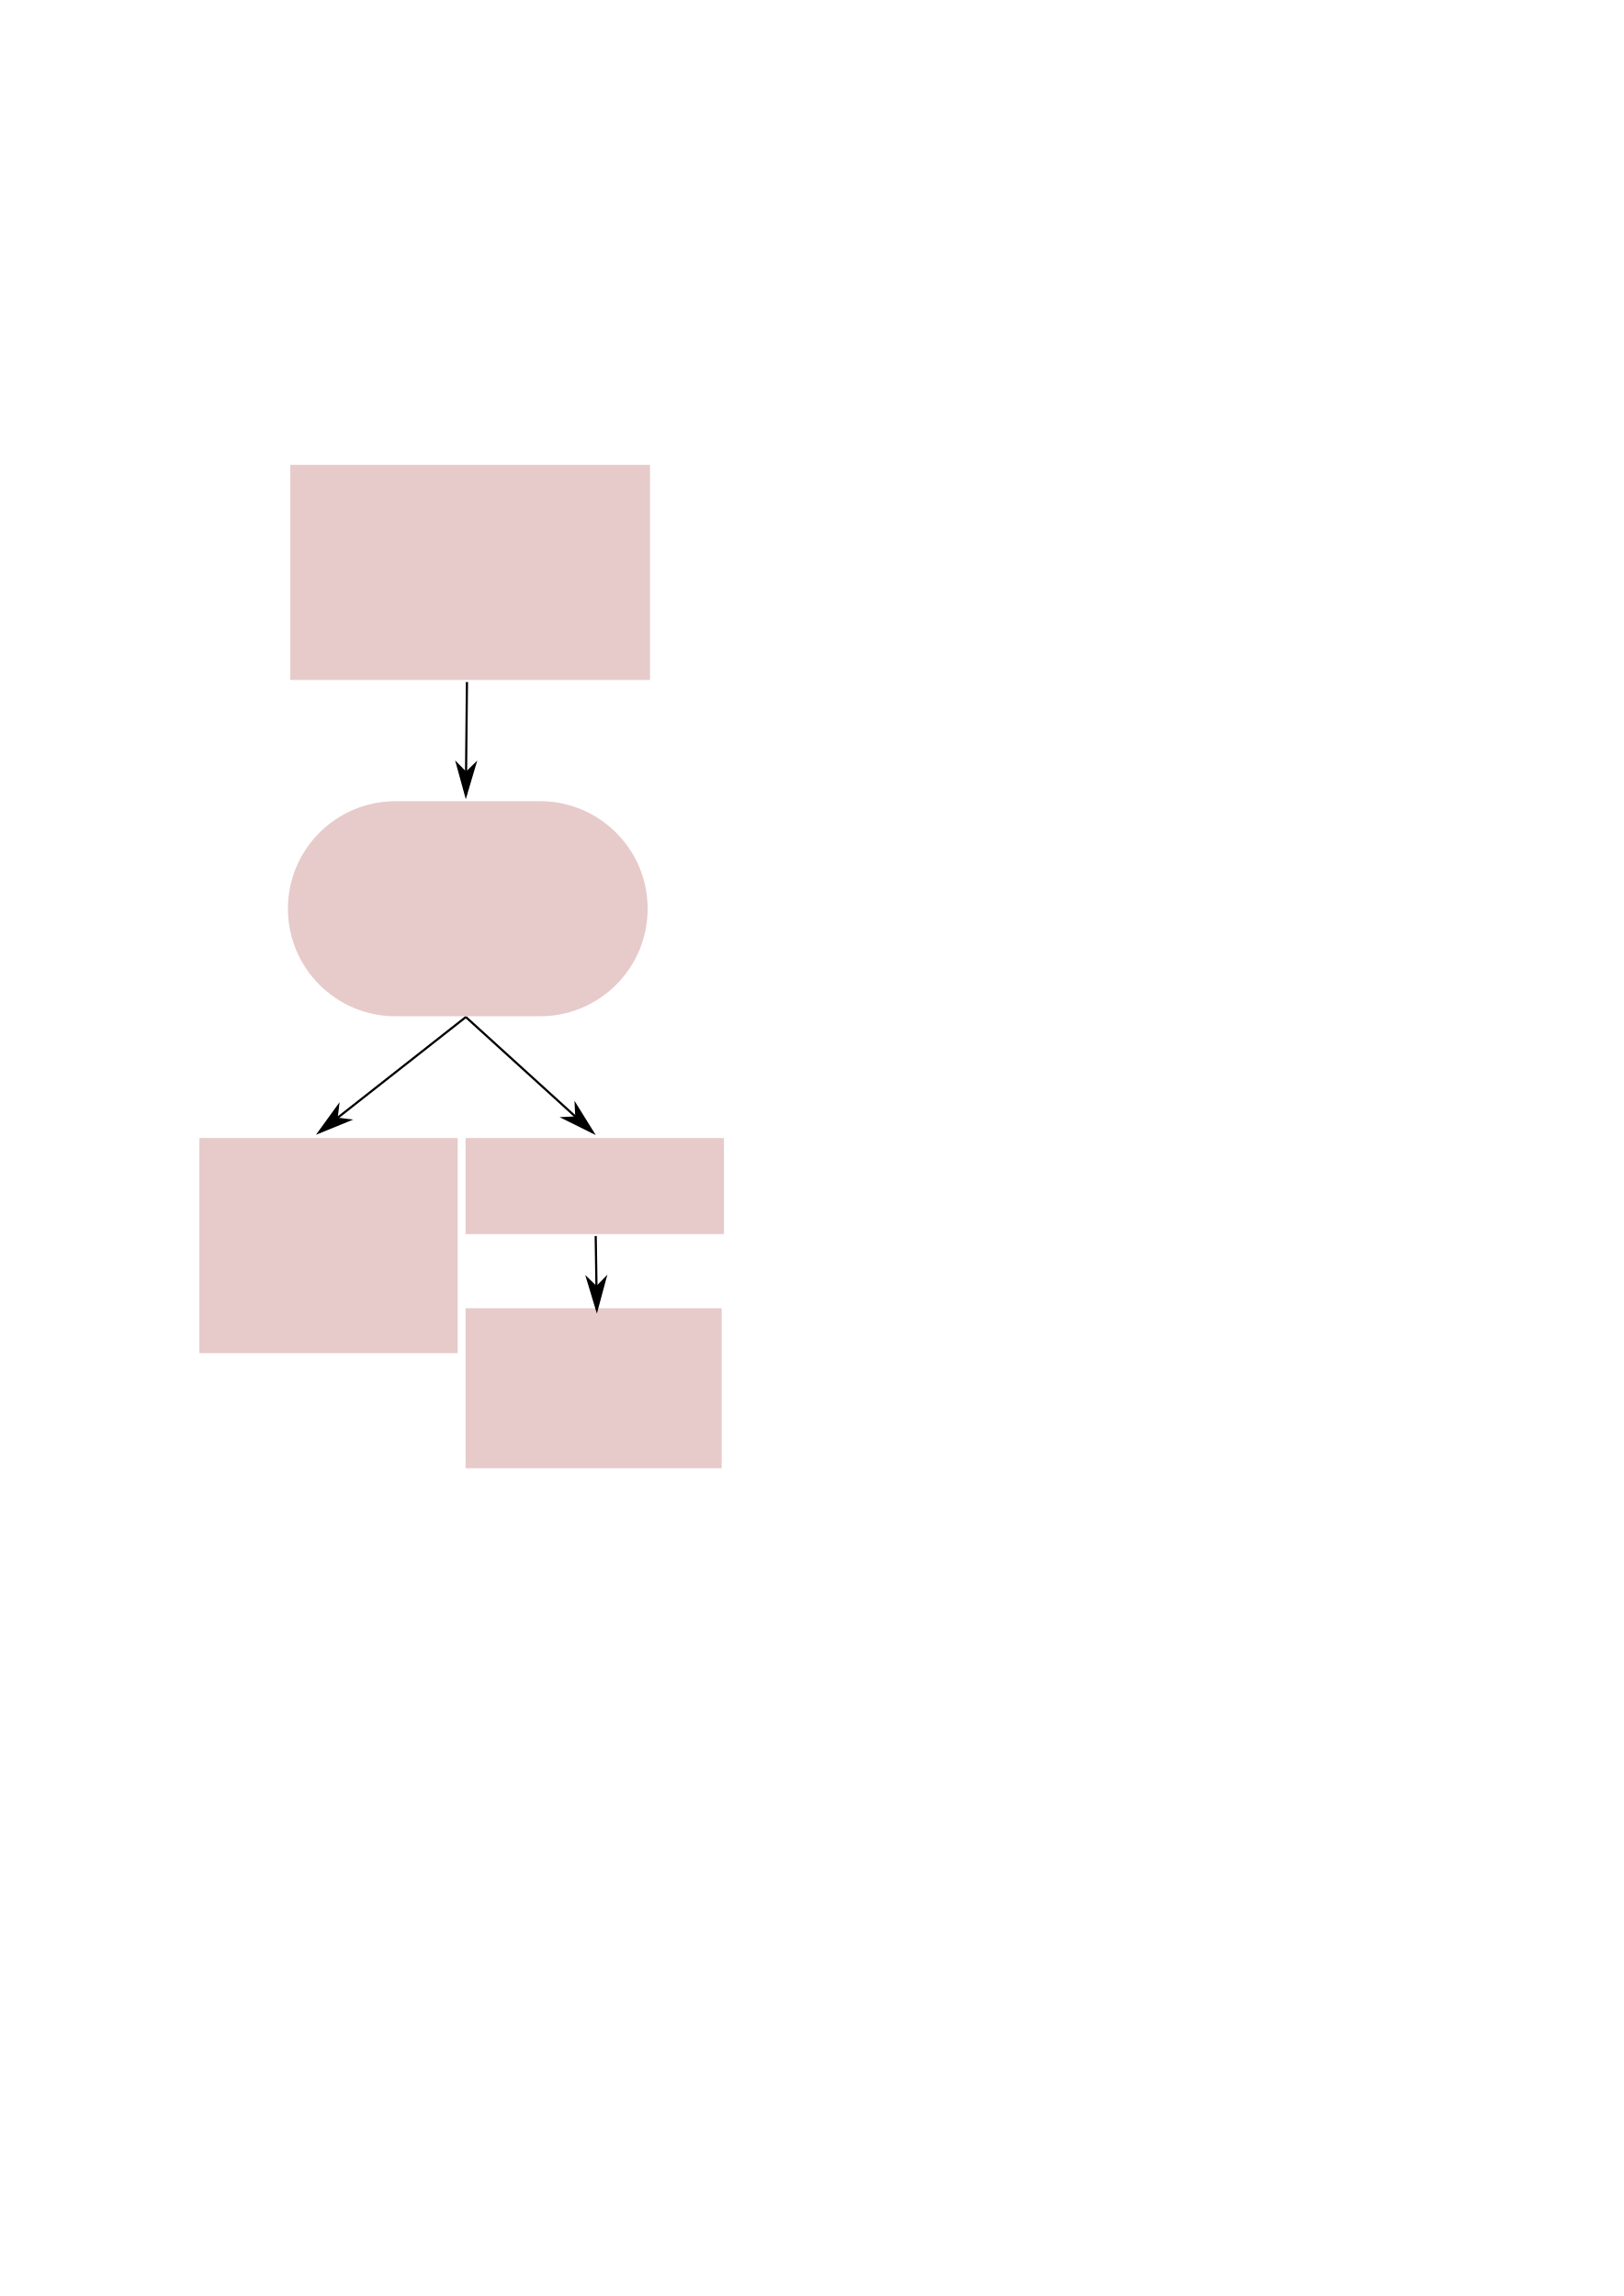
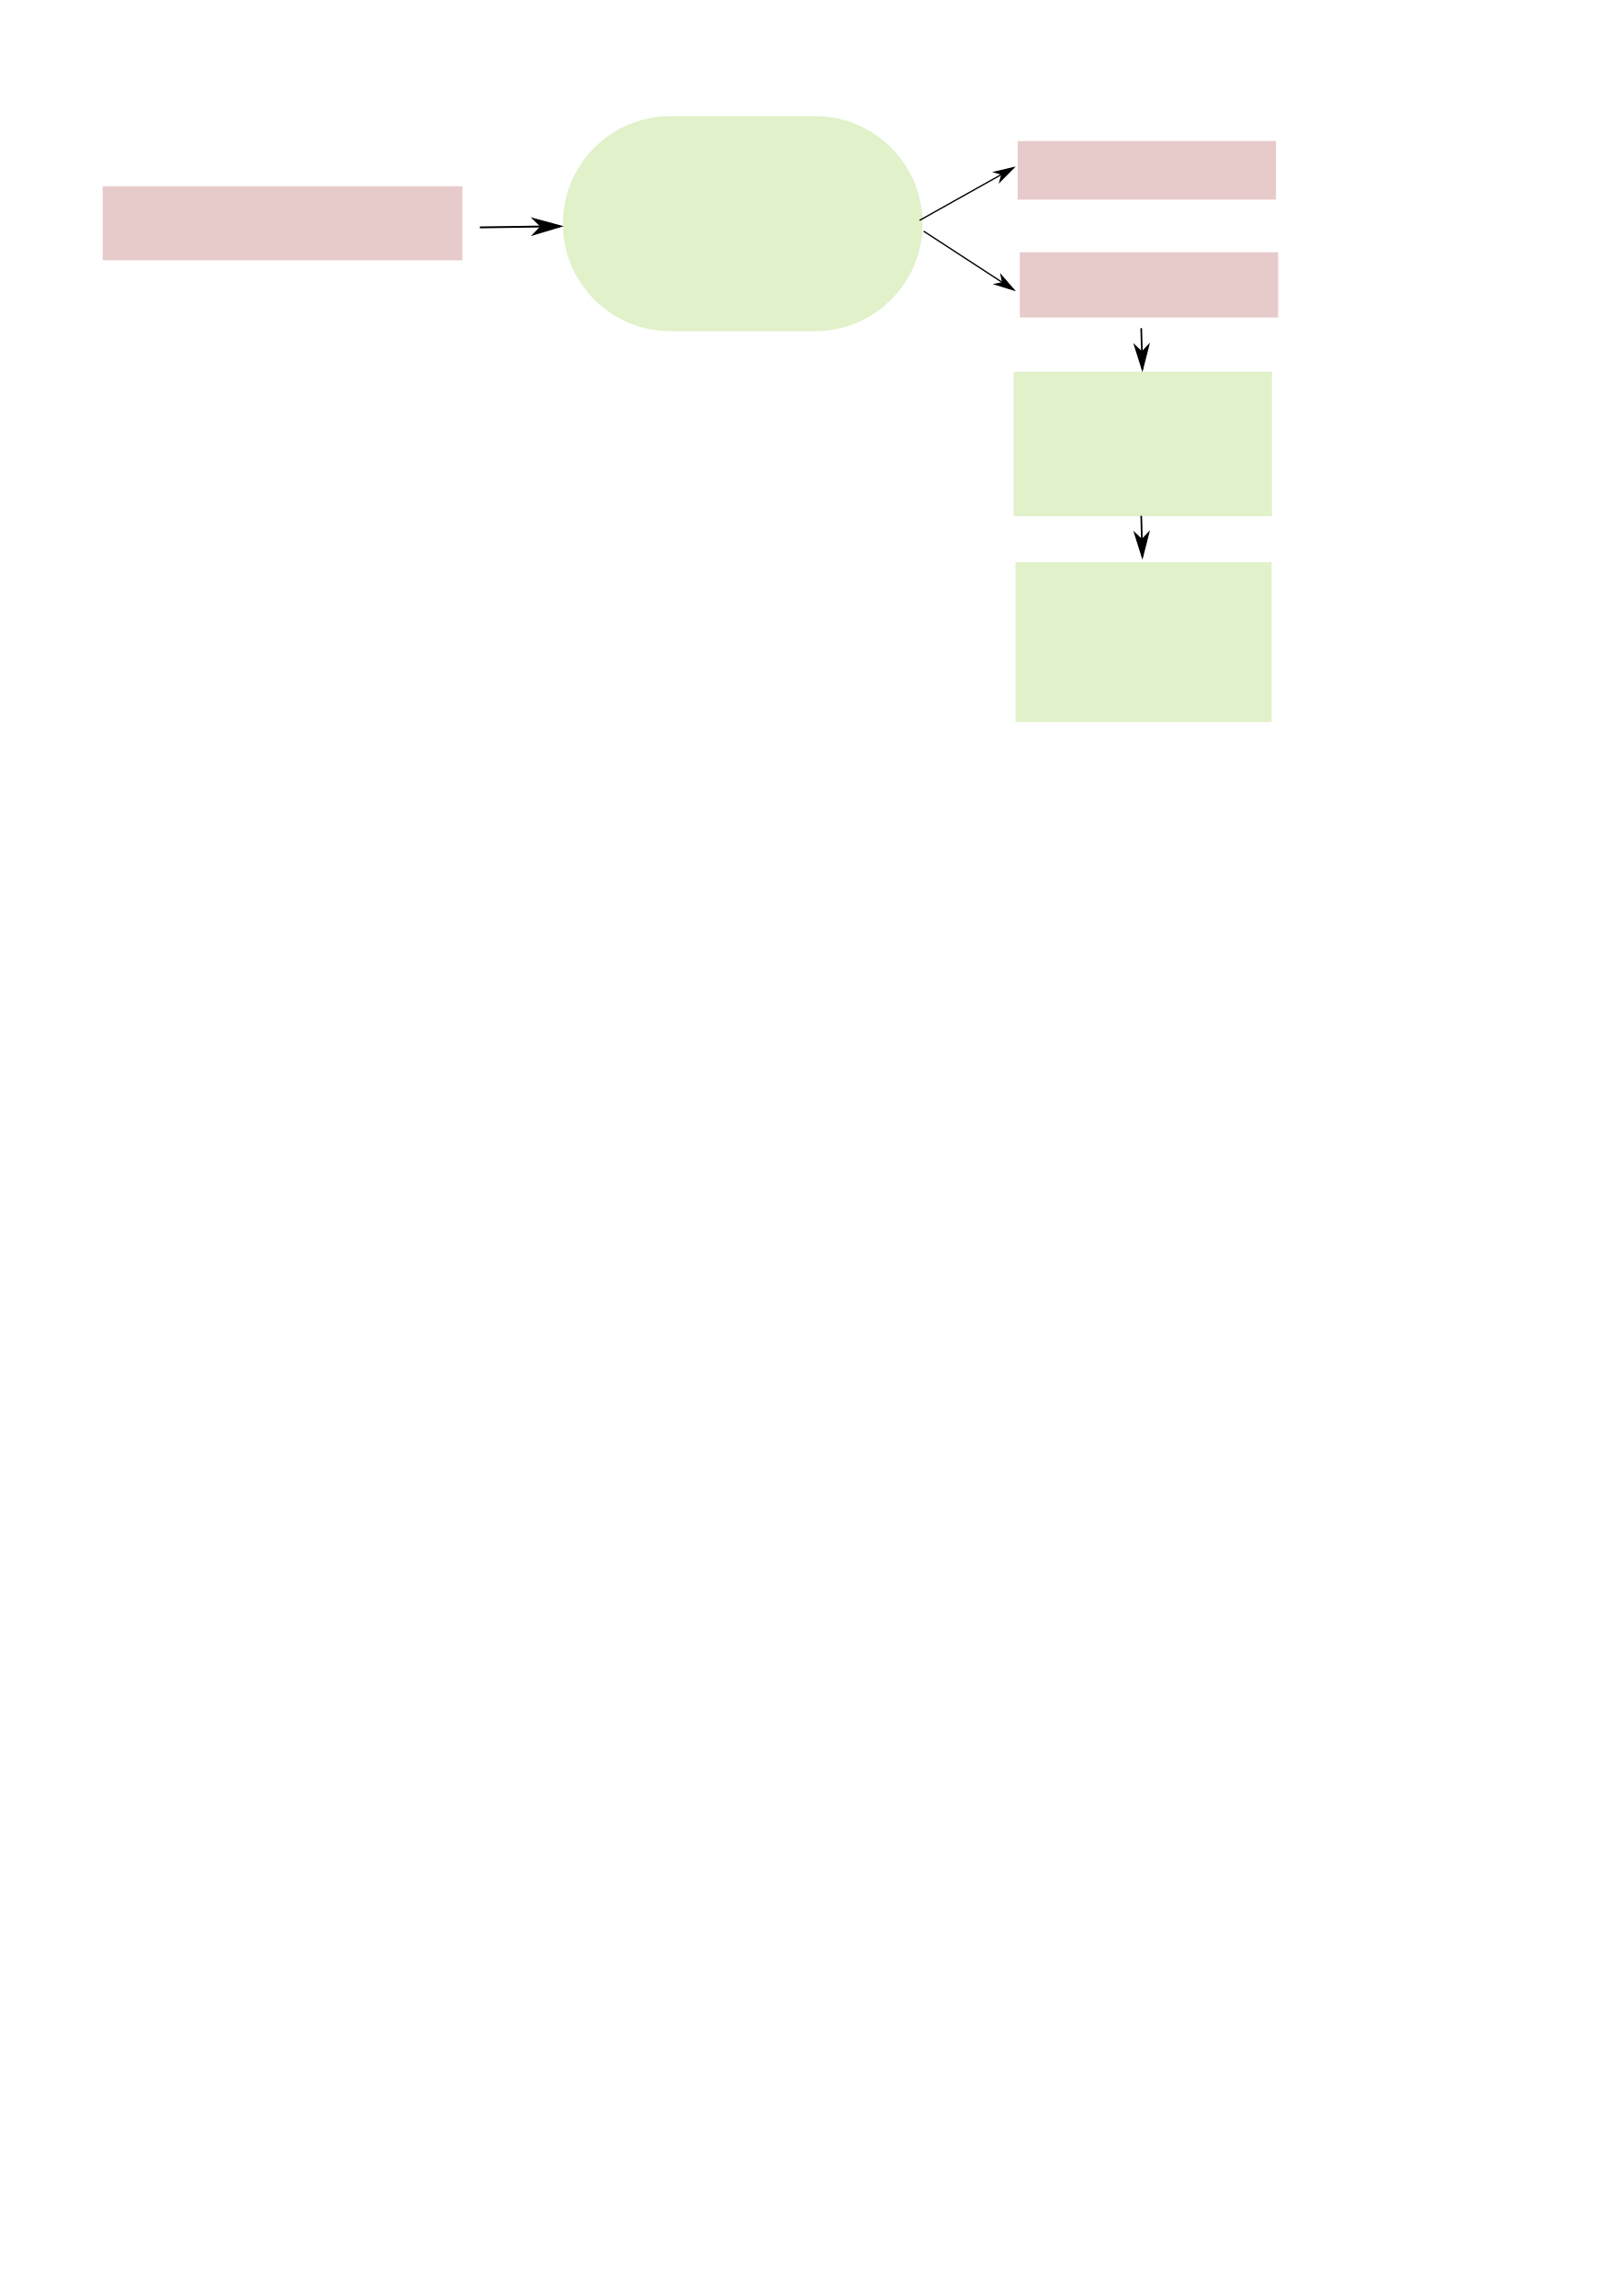
<svg xmlns="http://www.w3.org/2000/svg" width="744.094" height="1052.362" id="svg12890" version="1.1">
  <defs id="defs12892">
    <marker orient="auto" refY="0" refX="0" id="Arrow1Lend-6" style="overflow:visible">
      <path id="path3797-2" d="M 0,0 5,-5 -12.5,0 5,5 0,0 z" style="fill-rule:evenodd;stroke:#000000;stroke-width:1pt" transform="matrix(-0.8,0,0,-0.8,-10,0)" />
    </marker>
    <marker orient="auto" refY="0" refX="0" id="marker12828" style="overflow:visible">
      <path id="path12830" d="M 0,0 5,-5 -12.5,0 5,5 0,0 z" style="fill-rule:evenodd;stroke:#000000;stroke-width:1pt" transform="matrix(-0.8,0,0,-0.8,-10,0)" />
    </marker>
    <marker orient="auto" refY="0" refX="0" id="marker12832" style="overflow:visible">
      <path id="path12834" d="M 0,0 5,-5 -12.5,0 5,5 0,0 z" style="fill-rule:evenodd;stroke:#000000;stroke-width:1pt" transform="matrix(-0.8,0,0,-0.8,-10,0)" />
    </marker>
    <marker orient="auto" refY="0" refX="0" id="marker12836" style="overflow:visible">
      <path id="path12838" d="M 0,0 5,-5 -12.5,0 5,5 0,0 z" style="fill-rule:evenodd;stroke:#000000;stroke-width:1pt" transform="matrix(-0.8,0,0,-0.8,-10,0)" />
    </marker>
    <marker orient="auto" refY="0" refX="0" id="marker5108" style="overflow:visible">
      <path id="path5110" d="M 0,0 5,-5 -12.5,0 5,5 0,0 z" style="fill-rule:evenodd;stroke:#000000;stroke-width:1pt" transform="matrix(0.8,0,0,0.8,10,0)" />
    </marker>
    <marker orient="auto" refY="0" refX="0" id="marker12842" style="overflow:visible">
      <path id="path12844" d="M 0,0 5,-5 -12.5,0 5,5 0,0 z" style="fill-rule:evenodd;stroke:#000000;stroke-width:1pt" transform="matrix(0.8,0,0,0.8,10,0)" />
    </marker>
  </defs>
  <g id="layer1">
-     <rect style="opacity:0.21;fill:#8b0000;fill-opacity:1" id="rect4450-6" width="164.842" height="98.571" x="131.952" y="367.23" ry="49.286" />
-     <rect style="opacity:0.21;fill:#8b0000;fill-opacity:1" id="rect4450-6-6" width="118.375" height="98.571" x="91.366" y="521.633" />
-     <rect style="opacity:0.21;fill:#8b0000;fill-opacity:1" id="rect4450-6-2" width="164.842" height="98.571" x="133.054" y="213.082" />
-     <path style="fill:none;stroke:#000000;stroke-width:1px;stroke-linecap:butt;stroke-linejoin:miter;stroke-opacity:1;marker-start:url(#marker5108);marker-mid:none;marker-end:none" d="m 146.308,518.936 67.175,-52.78" id="path8533" />
-     <path style="fill:none;stroke:#000000;stroke-width:1px;stroke-linecap:butt;stroke-linejoin:miter;stroke-opacity:1;marker-start:url(#marker5108);marker-mid:none;marker-end:none" d="m 213.483,364.378 0.505,-51.77" id="path8533-6" />
-     <flowRoot xml:space="preserve" id="flowRoot12417" style="font-size:13px;font-style:normal;font-weight:normal;line-height:125%;letter-spacing:0px;word-spacing:0px;fill:#000000;fill-opacity:1;stroke:none;font-family:Sans" transform="translate(81.80957,168.2961)">
+     <rect style="opacity:0.21;fill:#6dbd00;fill-opacity:1" id="rect4450-6" width="164.842" height="98.571" x="257.952" y="53.23" ry="49.286" />
+     <rect style="opacity:0.21;fill:#8b0000;fill-opacity:1" id="rect4450-6-2" width="164.842" height="33.922" x="47.054" y="85.387" />
+     <path style="fill:none;stroke:#000000;stroke-width:0.851px;stroke-linecap:butt;stroke-linejoin:miter;stroke-opacity:1;marker-start:url(#marker5108);marker-mid:none;marker-end:none" d="m 256.696,103.704 -36.767,0.514" id="path8533-6" />
+     <flowRoot xml:space="preserve" id="flowRoot12417" style="font-size:13px;font-style:normal;font-weight:normal;line-height:125%;letter-spacing:0px;word-spacing:0px;fill:#000000;fill-opacity:1;stroke:none;font-family:Sans" transform="translate(-4.19043,10.2961)">
      <flowRegion id="flowRegion12419">
        <rect id="rect12421" width="140.411" height="42.426" x="67.68" y="80.595" />
      </flowRegion>
      <flowPara id="flowPara12423" style="font-size:18px">Ventana Audio</flowPara>
    </flowRoot>
-     <flowRoot xml:space="preserve" id="flowRoot12433" style="font-size:13px;font-style:normal;font-weight:normal;line-height:125%;letter-spacing:0px;word-spacing:0px;fill:#000000;fill-opacity:1;stroke:none;font-family:Sans" transform="translate(77.80957,152.2961)">
+     <flowRoot xml:space="preserve" id="flowRoot12433" style="font-size:13px;font-style:normal;font-weight:normal;line-height:125%;letter-spacing:0px;word-spacing:0px;fill:#000000;fill-opacity:1;stroke:none;font-family:Sans" transform="translate(201.8096,-161.7039)">
      <flowRegion id="flowRegion12435">
        <rect id="rect12437" width="118.188" height="66.67" x="81.822" y="241.21" />
      </flowRegion>
-       <flowPara id="flowPara12439" style="font-size:18px">Background </flowPara>
-       <flowPara style="font-size:18px" id="flowPara13598">Substraction</flowPara>
+       <flowPara style="font-size:18px;text-align:center;text-anchor:middle" id="flowPara13598">Substractor de Fondo</flowPara>
    </flowRoot>
-     <flowRoot xml:space="preserve" id="flowRoot12461" style="font-size:13px;font-style:normal;font-weight:normal;line-height:125%;letter-spacing:0px;word-spacing:0px;fill:#000000;fill-opacity:1;stroke:none;font-family:Sans" transform="translate(47.80957,164.2961)">
-       <flowRegion id="flowRegion12463">
-         <rect id="rect12465" width="153.543" height="37.376" x="73.741" y="393.743" />
-       </flowRegion>
-       <flowPara id="flowPara12467" style="font-size:18px">Fondo</flowPara>
-     </flowRoot>
-     <rect y="521.633" x="213.366" height="44.023" width="118.375" id="rect13588" style="opacity:0.21;fill:#8b0000;fill-opacity:1" />
-     <flowRoot transform="translate(157.8096,138.2961)" style="font-size:13px;font-style:normal;font-weight:normal;line-height:125%;letter-spacing:0px;word-spacing:0px;fill:#000000;fill-opacity:1;stroke:none;font-family:Sans" id="flowRoot13590" xml:space="preserve">
+     <rect y="115.633" x="467.366" height="29.881" width="118.375" id="rect13588" style="opacity:0.21;fill:#8b0000;fill-opacity:1" />
+     <flowRoot transform="translate(409.8096,-275.7039)" style="font-size:13px;font-style:normal;font-weight:normal;line-height:125%;letter-spacing:0px;word-spacing:0px;fill:#000000;fill-opacity:1;stroke:none;font-family:Sans" id="flowRoot13590" xml:space="preserve">
      <flowRegion id="flowRegion13592">
        <rect y="393.743" x="73.741" height="37.376" width="153.543" id="rect13594" />
      </flowRegion>
      <flowPara style="font-size:18px" id="flowPara13596">No Fondo</flowPara>
    </flowRoot>
-     <path id="path13600" d="M 271.567,518.936 213.483,466.156" style="fill:none;stroke:#000000;stroke-width:1px;stroke-linecap:butt;stroke-linejoin:miter;stroke-opacity:1;marker-start:url(#marker5108);marker-mid:none;marker-end:none" />
-     <rect style="opacity:0.21;fill:#8b0000;fill-opacity:1" id="rect13602" width="117.364" height="73.318" x="213.366" y="599.633" />
-     <flowRoot xml:space="preserve" id="flowRoot13604" style="font-size:13px;font-style:normal;font-weight:normal;text-align:center;line-height:125%;letter-spacing:0px;word-spacing:0px;text-anchor:middle;fill:#000000;fill-opacity:1;stroke:none;font-family:Sans" transform="translate(119.8096,218.2961)">
+     <path id="path13600" d="M 464.594,132.871 423.285,105.957" style="fill:none;stroke:#000000;stroke-width:0.602px;stroke-linecap:butt;stroke-linejoin:miter;stroke-opacity:1;marker-start:url(#marker5108);marker-mid:none;marker-end:none" />
+     <rect style="opacity:0.21;fill:#6dbd00;fill-opacity:1" id="rect13602" width="117.364" height="73.318" x="465.366" y="257.633" />
+     <flowRoot xml:space="preserve" id="flowRoot13604" style="font-size:13px;font-style:normal;font-weight:normal;text-align:center;line-height:125%;letter-spacing:0px;word-spacing:0px;text-anchor:middle;fill:#000000;fill-opacity:1;stroke:none;font-family:Sans" transform="translate(371.8096,-123.7039)">
      <flowRegion id="flowRegion13606">
        <rect id="rect13608" width="157.584" height="76.772" x="73.741" y="393.743" style="text-align:center;text-anchor:middle" />
      </flowRegion>
      <flowPara id="flowPara13610" style="font-size:18px;text-align:center;text-anchor:middle">Detección</flowPara>
      <flowPara style="font-size:18px;text-align:center;text-anchor:middle" id="flowPara13624">Sirenas</flowPara>
      <flowPara style="font-size:18px;text-align:center;text-anchor:middle" id="flowPara13614" />
    </flowRoot>
-     <path id="path13612" d="M 273.503,600.135 272.998,566.527" style="fill:none;stroke:#000000;stroke-width:1px;stroke-linecap:butt;stroke-linejoin:miter;stroke-opacity:1;marker-start:url(#marker5108);marker-mid:none;marker-end:none" />
    <flowRoot xml:space="preserve" id="flowRoot13616" style="fill:black;stroke:none;stroke-opacity:1;stroke-width:1px;stroke-linejoin:miter;stroke-linecap:butt;fill-opacity:1;font-family:Sans;font-style:normal;font-weight:normal;font-size:13px;line-height:125%;letter-spacing:0px;word-spacing:0px">
      <flowRegion id="flowRegion13618">
        <rect id="rect13620" width="2.02" height="30.305" x="380.828" y="655.372" />
      </flowRegion>
      <flowPara id="flowPara13622" />
    </flowRoot>
+     <rect style="opacity:0.21;fill:#8b0000;fill-opacity:1" id="rect3042" width="118.375" height="26.851" x="466.376" y="64.643" />
+     <flowRoot xml:space="preserve" id="flowRoot3044" style="font-size:13px;font-style:normal;font-weight:normal;line-height:125%;letter-spacing:0px;word-spacing:0px;fill:#000000;fill-opacity:1;stroke:none;font-family:Sans" transform="translate(423.8096,-327.7039)">
+       <flowRegion id="flowRegion3046">
+         <rect id="rect3048" width="153.543" height="37.376" x="73.741" y="393.743" />
+       </flowRegion>
+       <flowPara id="flowPara3050" style="font-size:18px">Fondo</flowPara>
+     </flowRoot>
+     <path style="fill:none;stroke:#000000;stroke-width:0.602px;stroke-linecap:butt;stroke-linejoin:miter;stroke-opacity:1;marker-start:url(#marker5108);marker-mid:none;marker-end:none" d="m 464.467,76.881 -43.077,24.136" id="path3052" />
+     <rect y="170.361" x="464.518" height="66.247" width="118.375" id="rect13588-3" style="opacity:0.21;fill:#6dbd00;fill-opacity:1" />
+     <path style="fill:none;stroke:#000000;stroke-width:0.757px;stroke-linecap:butt;stroke-linejoin:miter;stroke-opacity:1;marker-start:url(#marker5108);marker-mid:none;marker-end:none" d="m 523.51,169.104 -0.52,-18.698" id="path3072" />
+     <path id="path3076" d="m 523.51,255.104 -0.52,-18.698" style="fill:none;stroke:#000000;stroke-width:0.757px;stroke-linecap:butt;stroke-linejoin:miter;stroke-opacity:1;marker-start:url(#marker5108);marker-mid:none;marker-end:none" />
+     <flowRoot xml:space="preserve" id="flowRoot3078" style="fill:black;stroke:none;stroke-opacity:1;stroke-width:1px;stroke-linejoin:miter;stroke-linecap:butt;fill-opacity:1;font-family:Sans;font-style:normal;font-weight:normal;font-size:13px;line-height:125%;letter-spacing:0px;word-spacing:0px">
+       <flowRegion id="flowRegion3080">
+         <rect id="rect3082" width="150.513" height="167.685" x="446.487" y="410.915" />
+       </flowRegion>
+       <flowPara id="flowPara3084" />
+     </flowRoot>
+     <flowRoot transform="translate(395.8096,-213.7039)" style="font-size:13px;font-style:normal;font-weight:normal;text-align:center;line-height:125%;letter-spacing:0px;word-spacing:0px;text-anchor:middle;fill:#000000;fill-opacity:1;stroke:none;font-family:Sans" id="flowRoot3086" xml:space="preserve">
+       <flowRegion id="flowRegion3088">
+         <rect y="393.743" x="73.741" height="52.528" width="110.107" id="rect3090" style="text-align:center;text-anchor:middle" />
+       </flowRegion>
+       <flowPara style="font-size:18px;text-align:center;text-anchor:middle" id="flowPara3092">Integración Temporal</flowPara>
+     </flowRoot>
  </g>
</svg>
